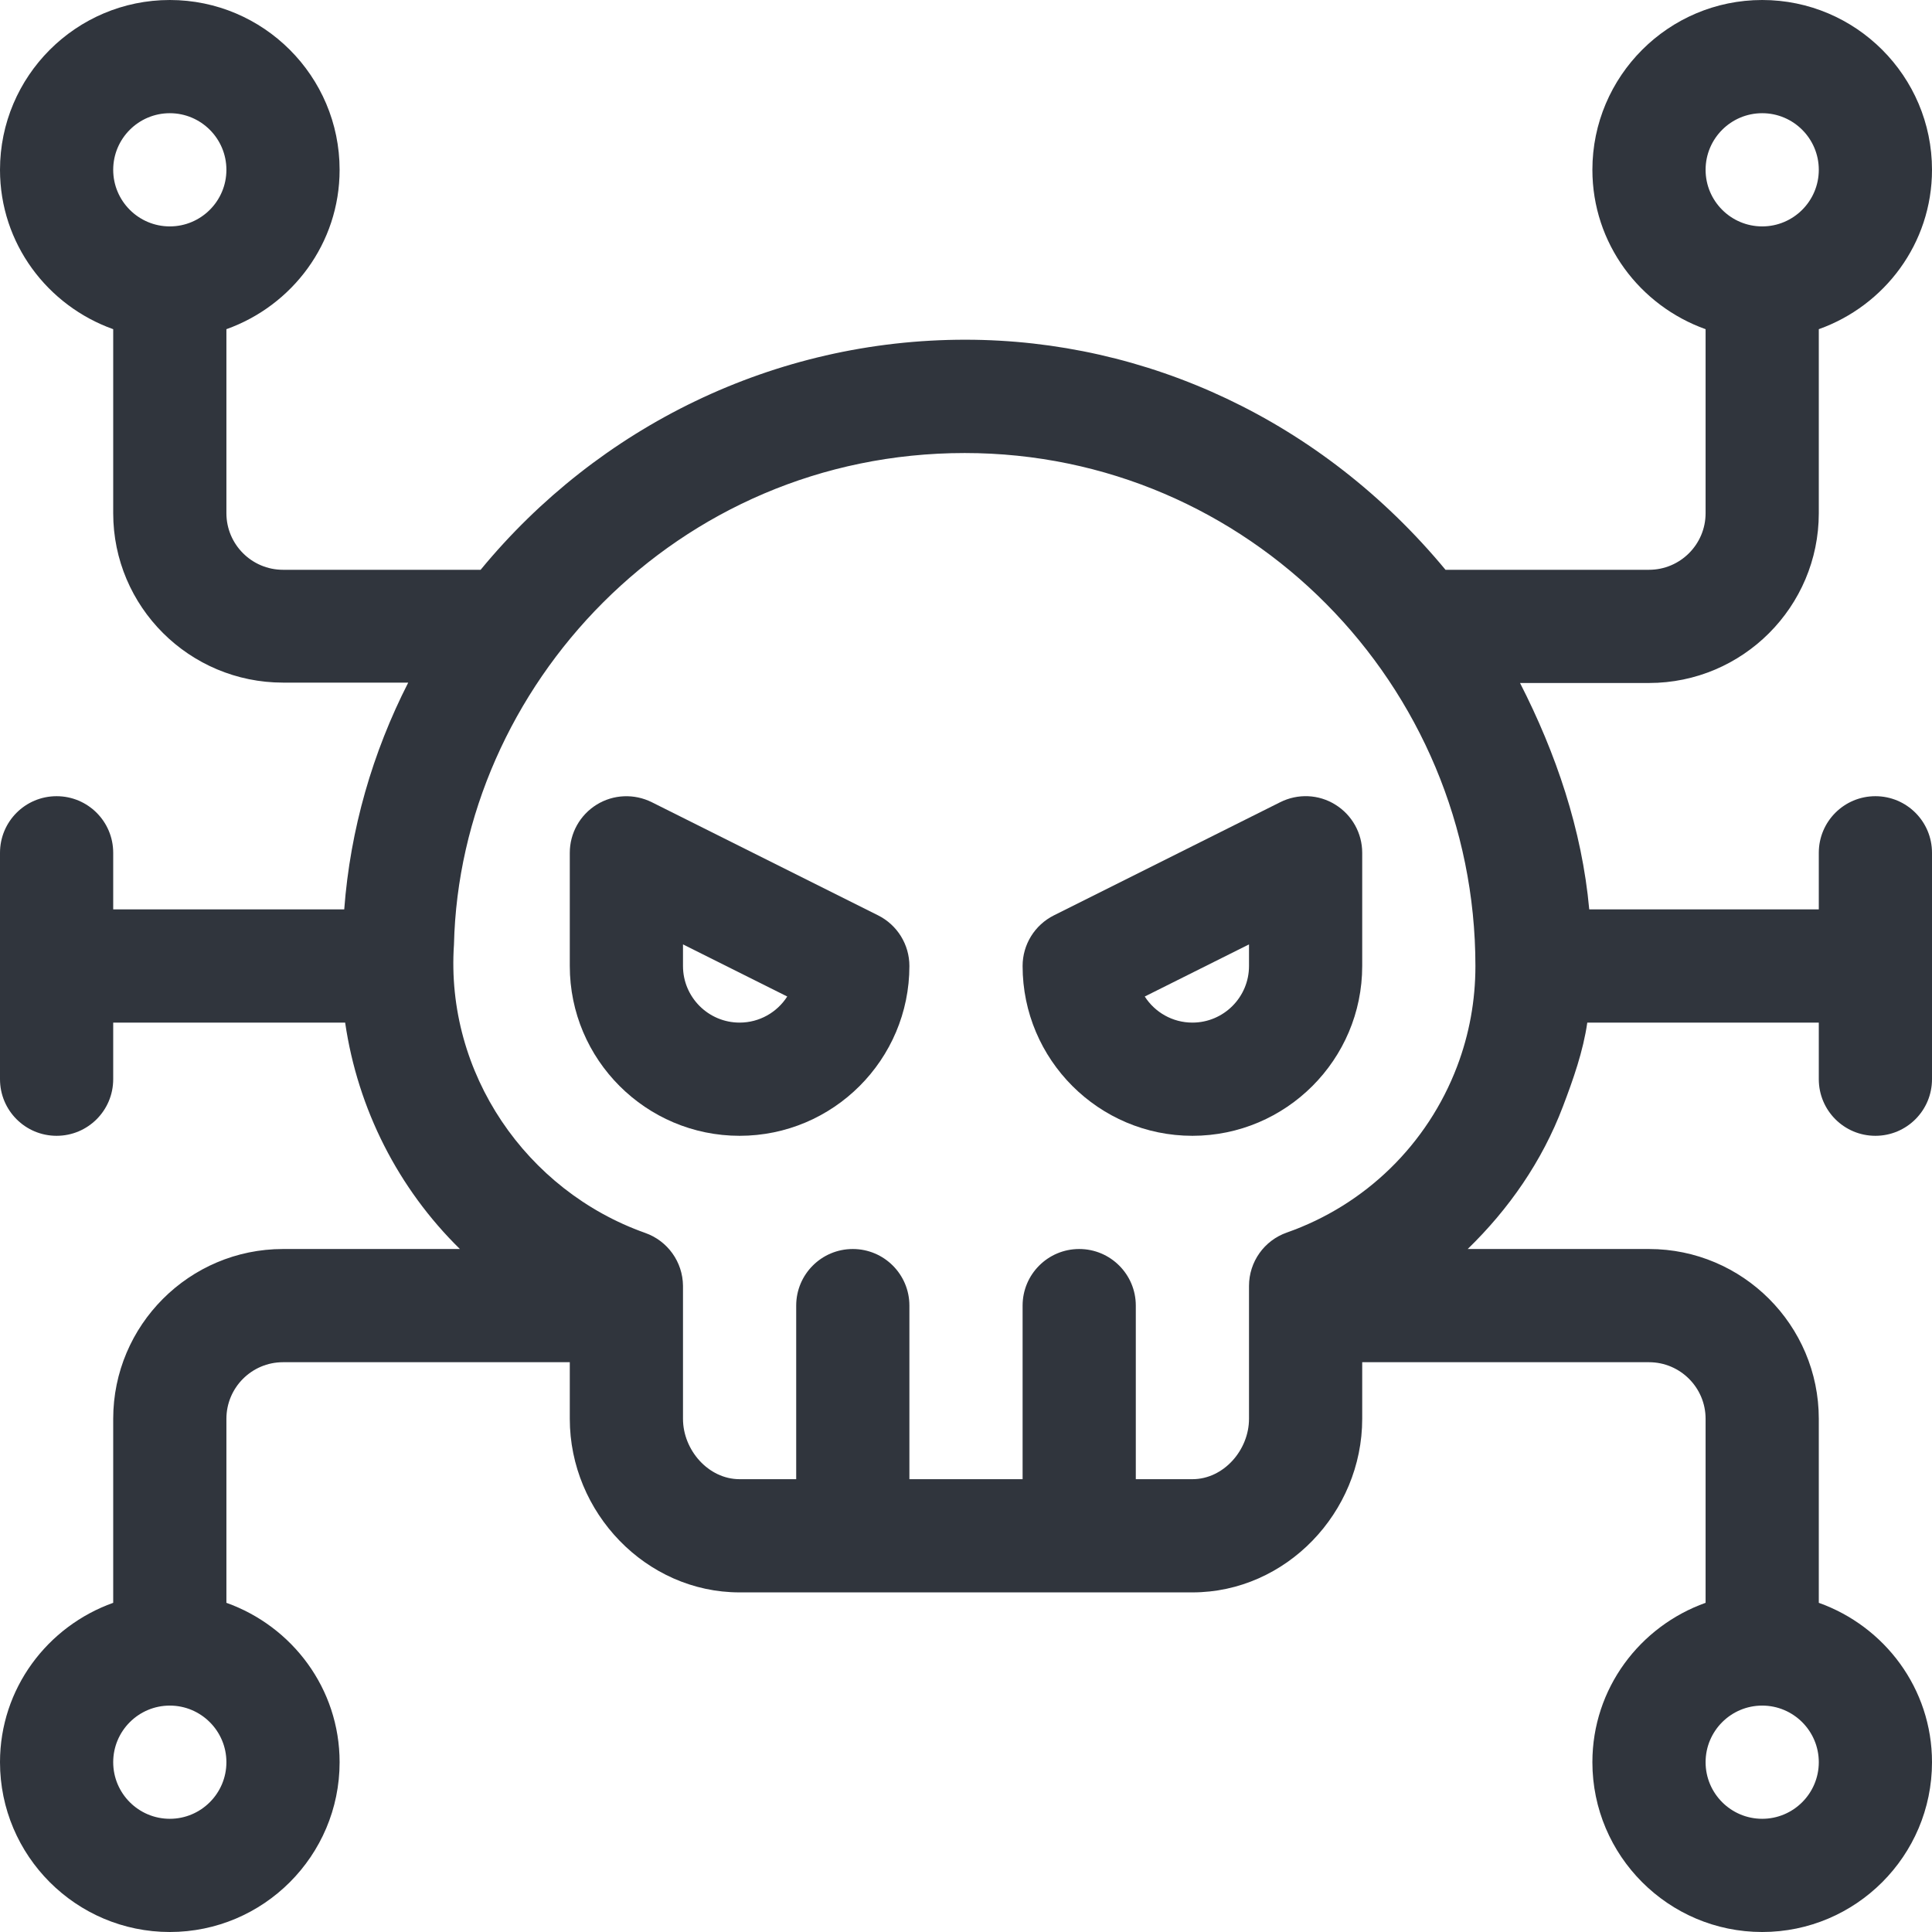
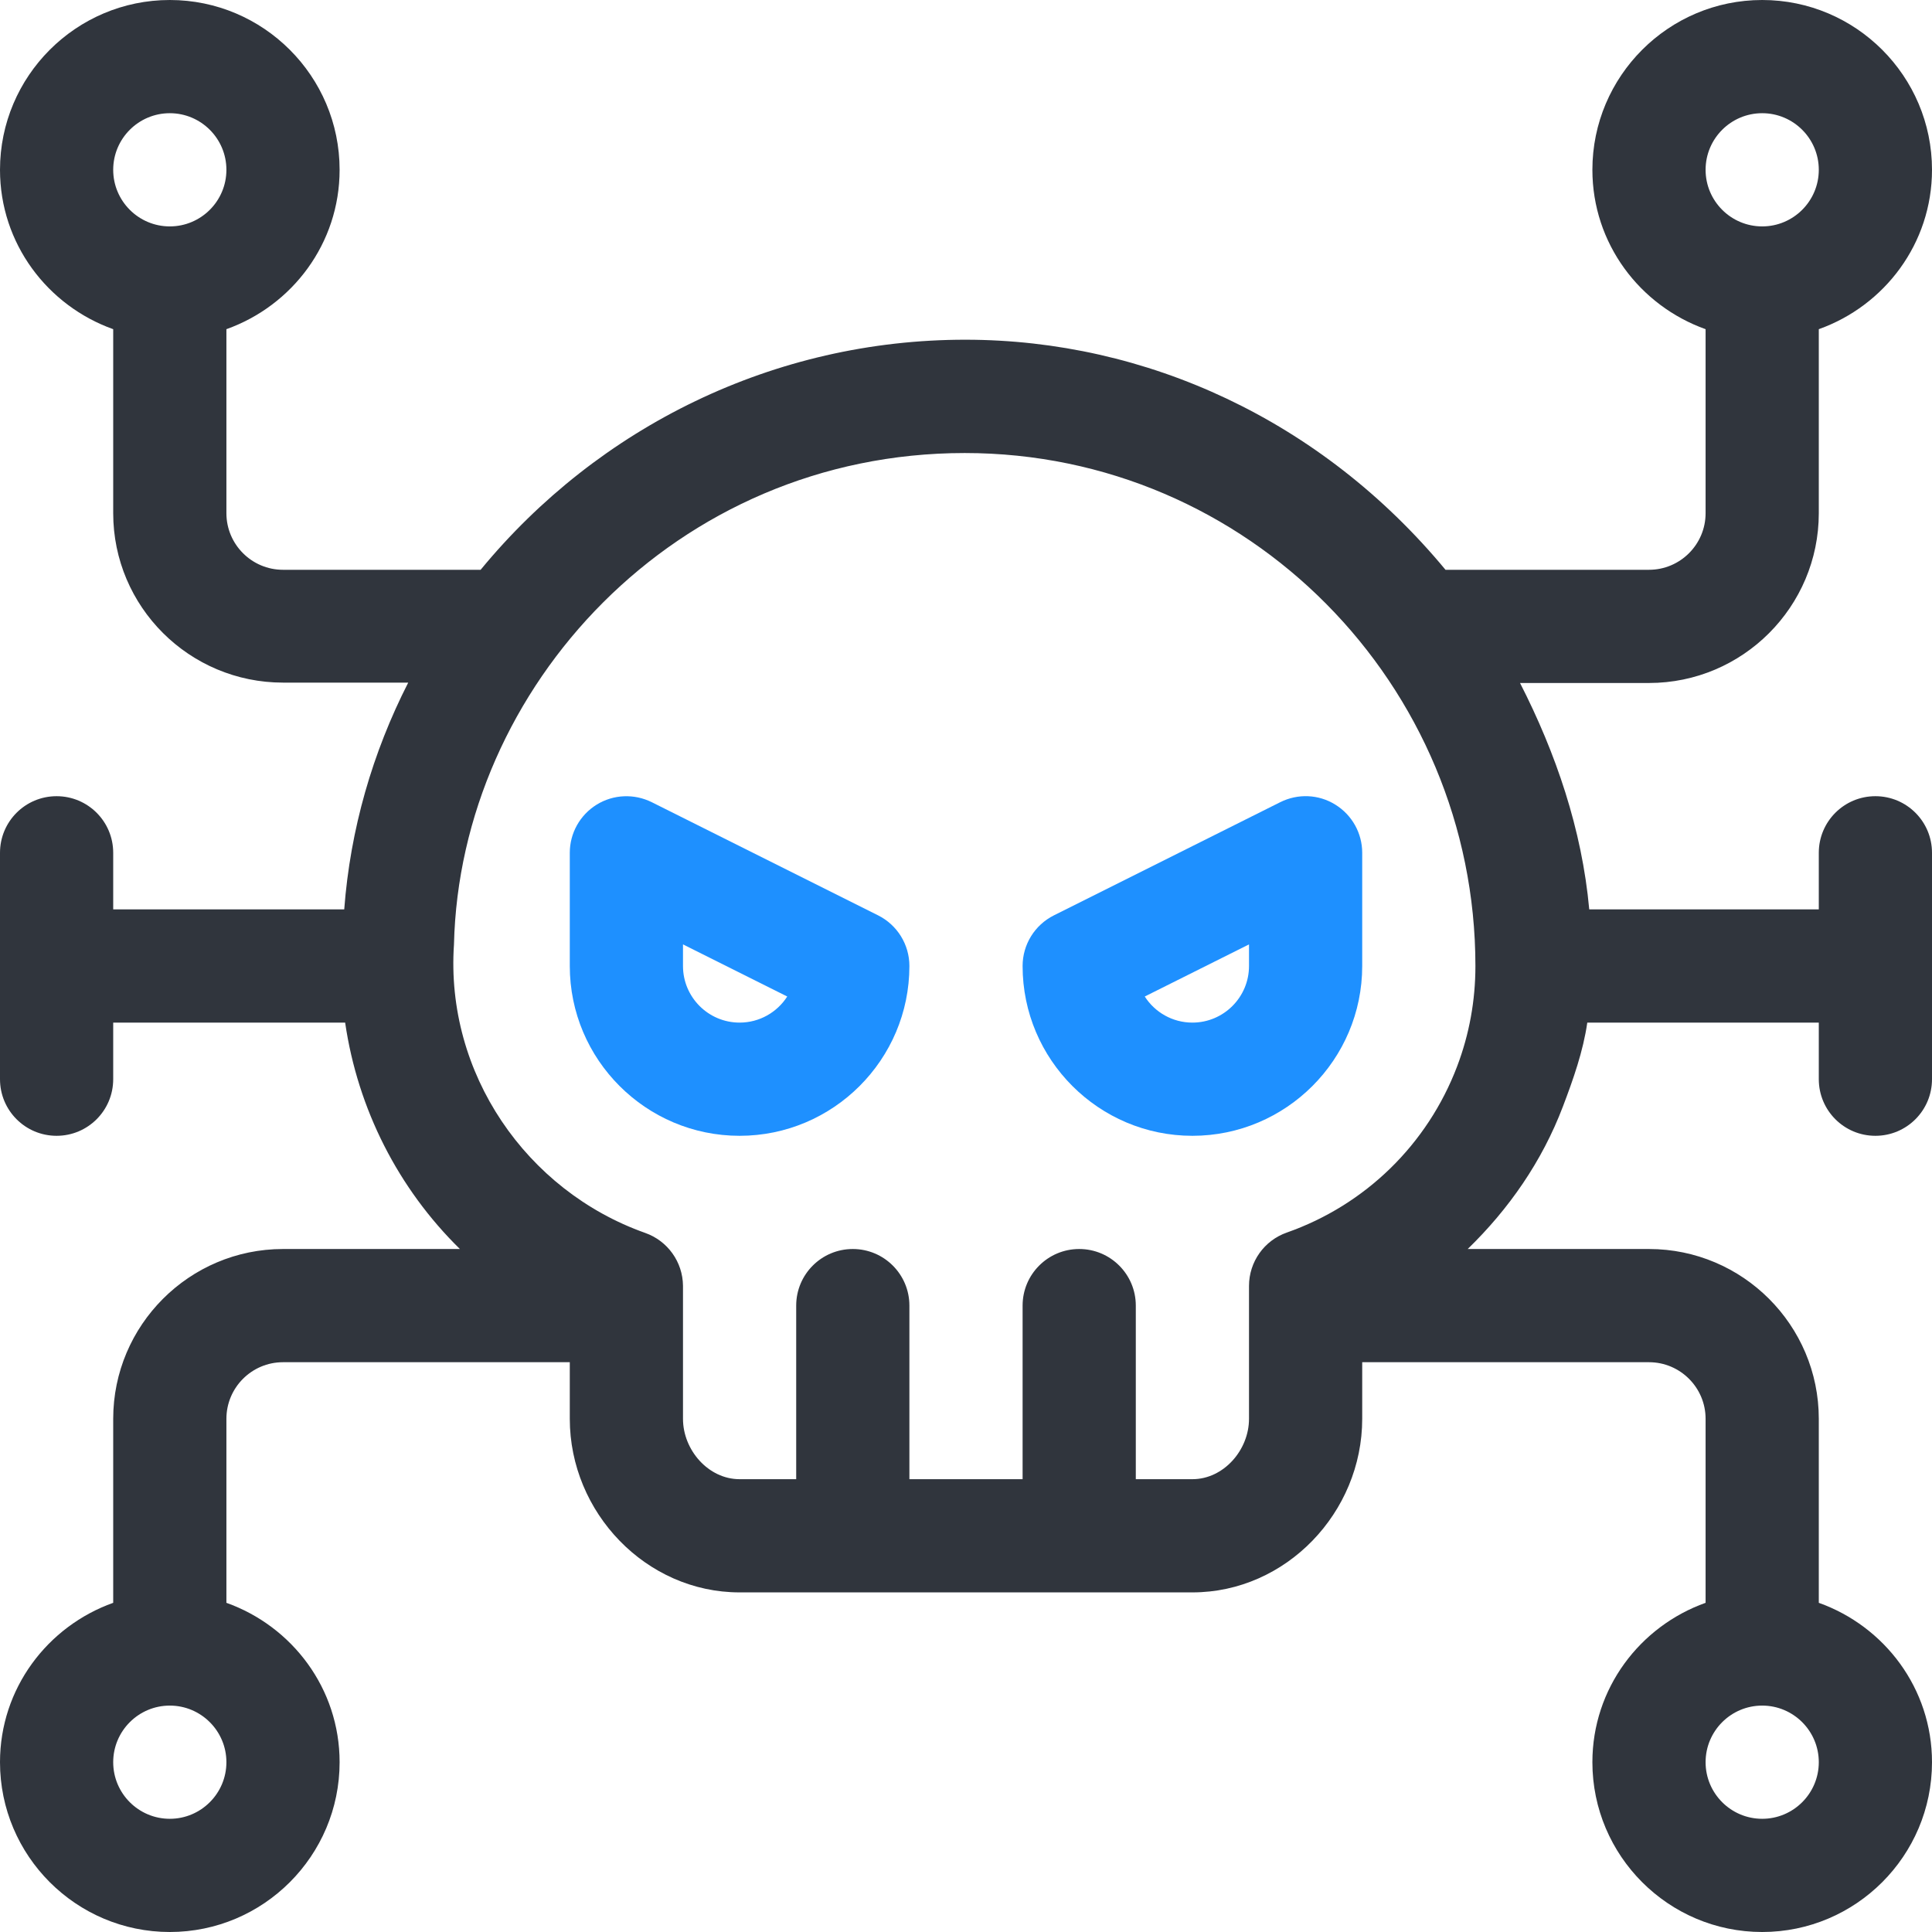
<svg xmlns="http://www.w3.org/2000/svg" version="1.1" id="Capa_1" x="0px" y="0px" viewBox="0 0 512 512" style="enable-background:new 0 0 512 512;" xml:space="preserve" width="512px" height="512px" class="">
  <g>
    <g>
      <g>
-         <path d="M353.881,213.241c-4.439-2.768-9.946-2.973-14.59-0.659l-60,30C274.208,245.131,271,250.316,271,256    c0,24.814,20.186,45,45,45c24.814,0,45-20.186,45-45v-30C361,220.8,358.305,215.98,353.881,213.241z M331,256    c0,8.276-6.724,15-15,15c-5.303,0-9.961-2.754-12.627-6.914L331,250.272V256z" data-original="#000000" class="active-path" data-old_color="##33363" fill="#30353D" />
+         <path d="M353.881,213.241c-4.439-2.768-9.946-2.973-14.59-0.659l-60,30C274.208,245.131,271,250.316,271,256    c0,24.814,20.186,45,45,45c24.814,0,45-20.186,45-45v-30C361,220.8,358.305,215.98,353.881,213.241z M331,256    c0,8.276-6.724,15-15,15c-5.303,0-9.961-2.754-12.627-6.914L331,250.272V256z" data-original="#000000" class="active-path" data-old_color="##33363" fill="#1e90ff" />
      </g>
    </g>
    <g>
      <g>
-         <path d="M232.709,242.582l-60-30c-4.644-2.3-10.166-2.08-14.59,0.659C153.695,215.98,151,220.8,151,226v30    c0,24.814,20.186,45,45,45c24.814,0,45-20.186,45-45C241,250.316,237.792,245.131,232.709,242.582z M196,271    c-8.276,0-15-6.724-15-15v-5.728l27.627,13.813C205.961,268.246,201.303,271,196,271z" data-original="#000000" class="active-path" data-old_color="##33363" fill="#30353D" />
+         <path d="M232.709,242.582l-60-30c-4.644-2.3-10.166-2.08-14.59,0.659C153.695,215.98,151,220.8,151,226v30    c0,24.814,20.186,45,45,45c24.814,0,45-20.186,45-45C241,250.316,237.792,245.131,232.709,242.582z M196,271    c-8.276,0-15-6.724-15-15v-5.728l27.627,13.813C205.961,268.246,201.303,271,196,271z" data-original="#000000" class="active-path" data-old_color="##33363" fill="#1e90ff" />
      </g>
    </g>
    <g>
      <g>
        <path d="M497,211c-8.291,0-15,6.709-15,15v15h-60.835c-1.912-21.16-8.852-41.439-18.342-60H437c24.814,0,45-20.186,45-45V87.237    C499.422,81.024,512,64.53,512,45c0-24.814-20.186-45-45-45c-24.814,0-45,20.186-45,45c0,19.53,12.578,36.024,30,42.237V136    c0,8.276-6.724,15-15,15h-53.927c-32.94-39.758-79.416-60.909-127.072-60.971c-50.864-0.066-97.469,23.113-128.63,60.971H75    c-8.276,0-15-6.724-15-15V87.237C77.422,81.024,90,64.53,90,45C90,20.186,69.814,0,45,0S0,20.186,0,45    c0,19.53,12.578,36.024,30,42.237V136c0,24.814,20.186,44.9,45,44.9h33.184c-9.448,18.514-15.361,38.86-16.959,60.1H30v-15    c0-8.291-6.709-15-15-15s-15,6.709-15,15v60c0,8.291,6.709,15,15,15s15-6.709,15-15v-15h61.467    c3.351,22.954,14.108,44.004,30.412,60H75c-24.814,0-45,20.186-45,45v48.763C12.578,430.976,0,447.47,0,467    c0,24.814,20.186,45,45,45s45-20.186,45-45c0-19.53-12.578-36.024-30-42.237V376c0-8.276,6.724-15,15-15h76v15    c0,24.814,20.186,46,45,46c29.923,0,46.68,0,55.554,0c6.72,0,8.922,0,8.875,0c8.875,0,25.637,0,55.571,0c24.814,0,45-21.186,45-46    v-15h76c8.276,0,15,6.724,15,15v48.763c-17.422,6.213-30,22.707-30,42.237c0,24.814,20.186,45,45,45c24.814,0,45-20.186,45-45    c0-19.53-12.578-36.024-30-42.237V376c0-24.814-20.186-45-45-45h-48.042c10.869-10.554,19.704-23.198,25.23-37.764    c2.736-7.191,5.371-14.659,6.46-22.236H482v15c0,8.291,6.709,15,15,15c8.291,0,15-6.709,15-15v-60    C512,217.709,505.291,211,497,211z M467,30c8.276,0,15,6.724,15,15s-6.724,15-15,15s-15-6.724-15-15S458.724,30,467,30z M45,60    c-8.276,0-15-6.724-15-15s6.724-15,15-15s15,6.724,15,15S53.276,60,45,60z M45,482c-8.276,0-15-6.724-15-15s6.724-15,15-15    s15,6.724,15,15S53.276,482,45,482z M467,452c8.276,0,15,6.724,15,15s-6.724,15-15,15s-15-6.724-15-15S458.724,452,467,452z     M386.151,282.602c-7.852,20.669-24.302,36.709-45.117,44.033c-6.021,2.109-10.034,7.778-10.034,14.15V376c0,8.276-6.724,16-15,16    h-15v-46c0-8.284-6.716-15-15-15s-15,6.716-15,15v46h-30v-46c0-8.284-6.716-15-15-15s-15,6.716-15,15v46h-15    c-8.276,0-15-7.724-15-16v-35.259c-0.059-6.313-4.072-11.909-10.02-14.004c-31.538-11.177-52.987-42.334-50.673-76.436    c1.595-68.139,58.759-130.243,135.355-130.243C330.782,120.059,391,181.461,391,256C391,265.17,389.374,274.105,386.151,282.602z" data-original="#000000" class="active-path" data-old_color="##33363" fill="#30353D" />
      </g>
    </g>
  </g>
</svg>
